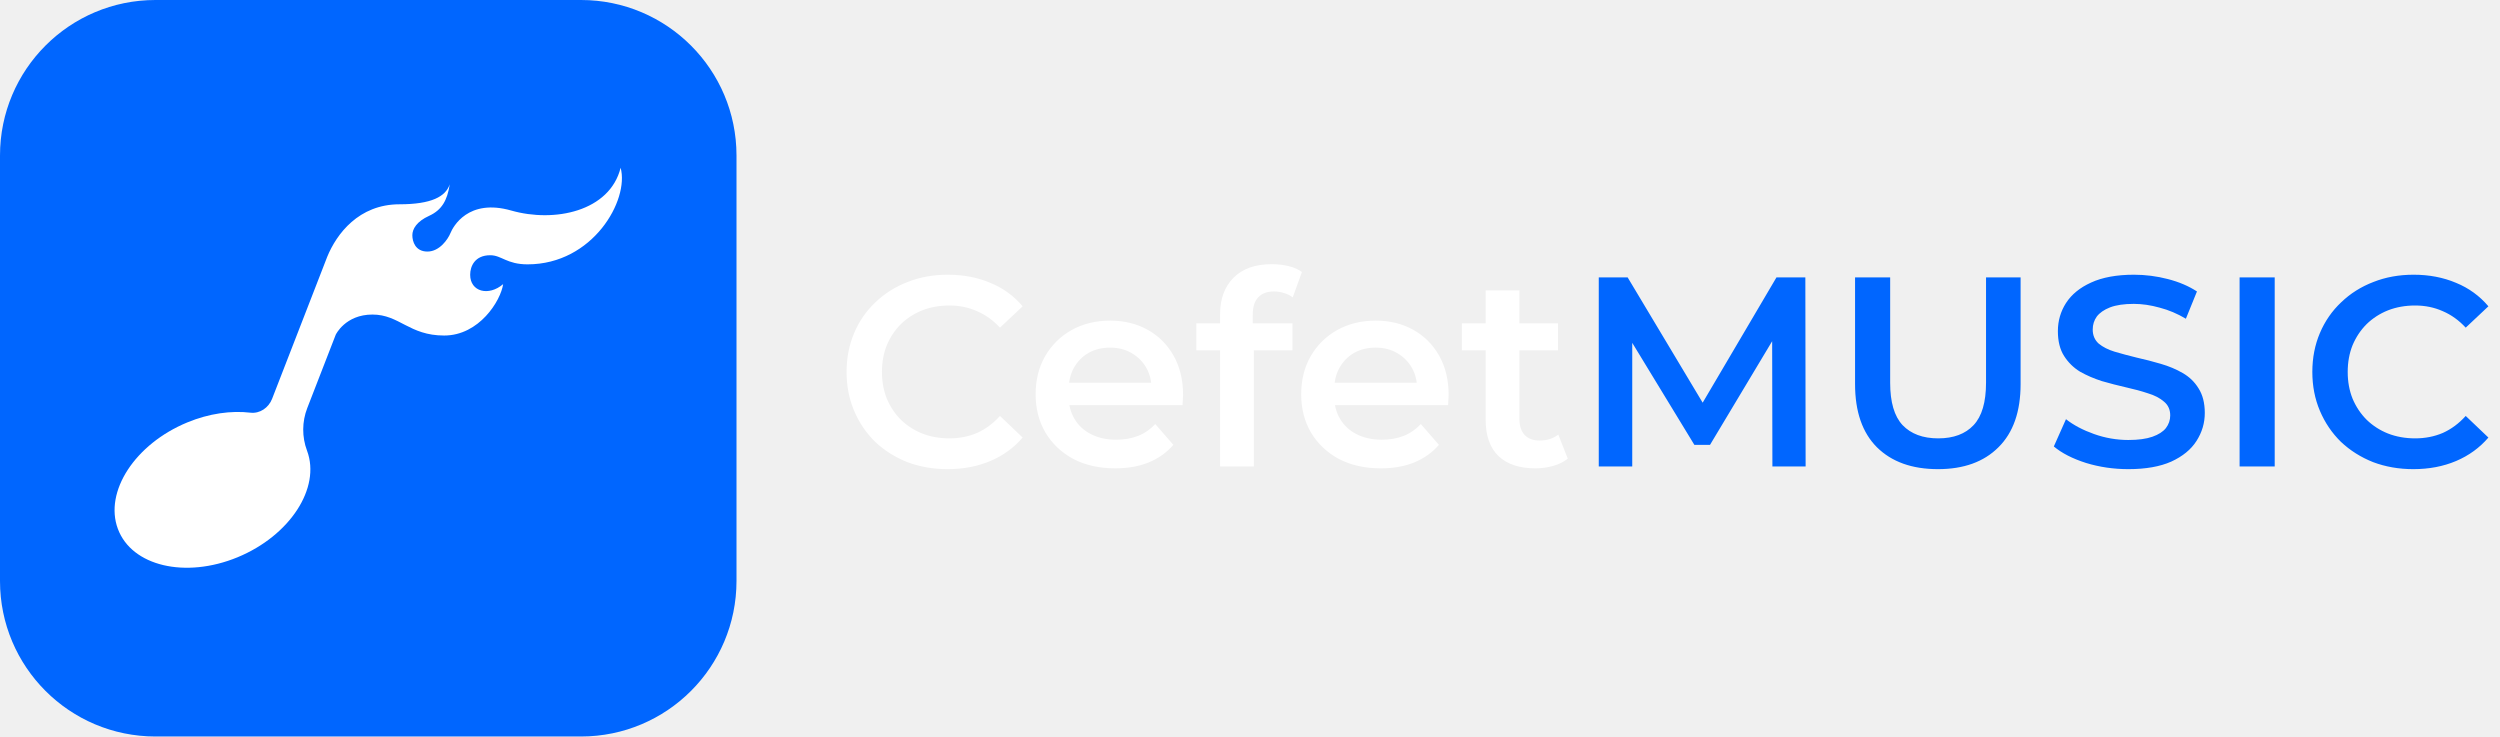
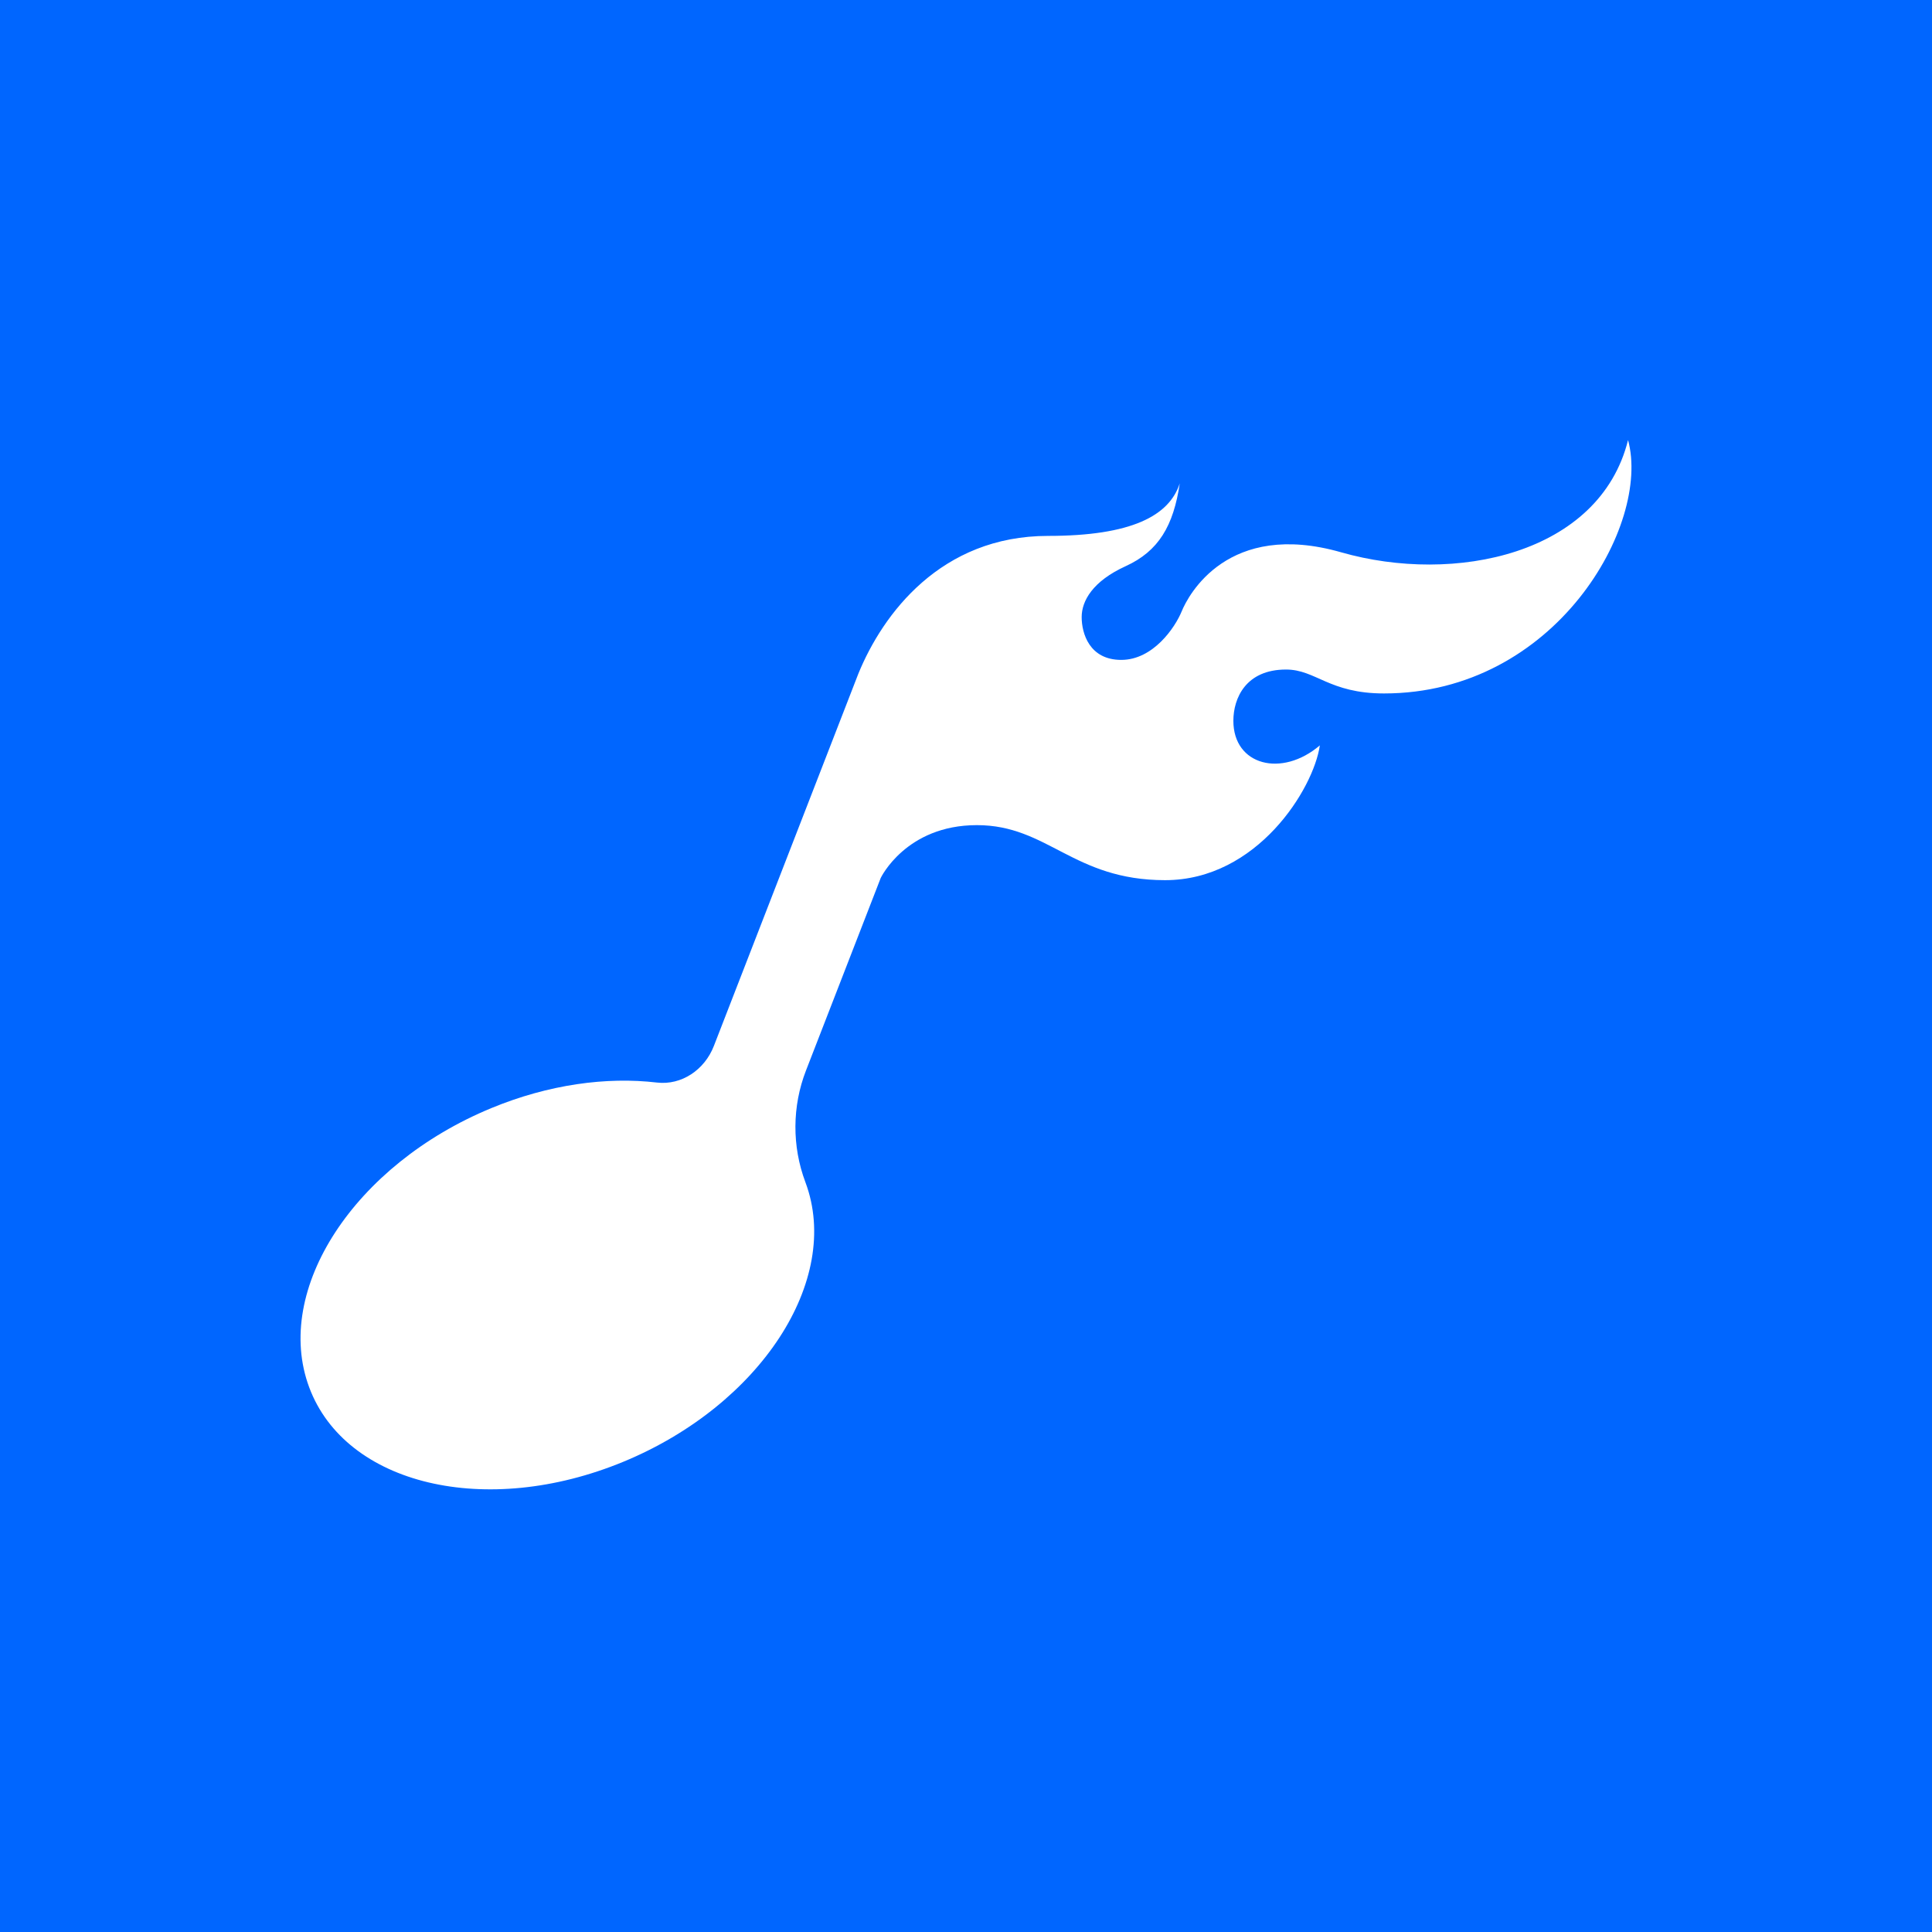
- <svg xmlns="http://www.w3.org/2000/svg" width="611" height="180" viewBox="0 0 611 180" fill="none">
-   <rect width="180" height="180" rx="38" fill="#0066FF" />
+ <svg xmlns="http://www.w3.org/2000/svg" width="180" height="180" viewBox="0 0 180 180" fill="none">
+   <path d="M0 0H180V180H0V0Z" fill="#0066FF" />
  <path d="M151.682 41C149.019 51.672 135.499 54.475 124.949 51.456C114.4 48.438 110.712 55.445 110.097 56.954C109.483 58.463 107.434 61.481 104.464 61.481C101.494 61.481 100.777 59.002 100.777 57.493C100.777 55.984 101.801 54.151 104.874 52.75C107.947 51.349 109.33 48.993 109.915 45.033C108.94 48.045 105.433 49.929 97.641 49.929C87.666 49.929 82.25 57.193 79.975 62.756L66.508 97.453C65.641 99.686 63.488 101.126 61.209 100.859C56.498 100.307 51.118 101.035 45.787 103.235C33.018 108.506 25.416 120.156 28.808 129.256C32.199 138.358 45.3 141.463 58.069 136.192C70.838 130.922 78.44 119.271 75.048 110.171L75.031 110.125C73.779 106.785 73.801 103.066 75.09 99.743L82.055 81.798C82.055 81.798 84.393 76.876 91.016 76.876C97.641 76.876 99.978 82.003 108.551 82.003C117.123 82.003 122.383 73.493 122.967 69.444C119.418 72.476 114.91 71.307 114.91 67.157C114.91 65.054 116.067 62.379 119.816 62.379C122.595 62.379 123.823 64.607 128.944 64.607C144.923 64.607 153.834 48.869 151.682 41Z" fill="white" />
-   <path d="M231.588 114.66C228.068 114.66 224.79 114.088 221.754 112.944C218.762 111.756 216.144 110.106 213.9 107.994C211.7 105.838 209.984 103.308 208.752 100.404C207.52 97.5 206.904 94.332 206.904 90.9C206.904 87.468 207.52 84.3 208.752 81.396C209.984 78.492 211.722 75.984 213.966 73.872C216.21 71.716 218.828 70.066 221.82 68.922C224.812 67.734 228.09 67.14 231.654 67.14C235.438 67.14 238.892 67.8 242.016 69.12C245.14 70.396 247.78 72.31 249.936 74.862L244.392 80.076C242.72 78.272 240.85 76.93 238.782 76.05C236.714 75.126 234.47 74.664 232.05 74.664C229.63 74.664 227.408 75.06 225.384 75.852C223.404 76.644 221.666 77.766 220.17 79.218C218.718 80.67 217.574 82.386 216.738 84.366C215.946 86.346 215.55 88.524 215.55 90.9C215.55 93.276 215.946 95.454 216.738 97.434C217.574 99.414 218.718 101.13 220.17 102.582C221.666 104.034 223.404 105.156 225.384 105.948C227.408 106.74 229.63 107.136 232.05 107.136C234.47 107.136 236.714 106.696 238.782 105.816C240.85 104.892 242.72 103.506 244.392 101.658L249.936 106.938C247.78 109.446 245.14 111.36 242.016 112.68C238.892 114 235.416 114.66 231.588 114.66ZM272.578 114.462C268.662 114.462 265.23 113.692 262.282 112.152C259.378 110.568 257.112 108.412 255.484 105.684C253.9 102.956 253.108 99.854 253.108 96.378C253.108 92.858 253.878 89.756 255.418 87.072C257.002 84.344 259.158 82.21 261.886 80.67C264.658 79.13 267.804 78.36 271.324 78.36C274.756 78.36 277.814 79.108 280.498 80.604C283.182 82.1 285.294 84.212 286.834 86.94C288.374 89.668 289.144 92.88 289.144 96.576C289.144 96.928 289.122 97.324 289.078 97.764C289.078 98.204 289.056 98.622 289.012 99.018H259.642V93.54H284.656L281.422 95.256C281.466 93.232 281.048 91.45 280.168 89.91C279.288 88.37 278.078 87.16 276.538 86.28C275.042 85.4 273.304 84.96 271.324 84.96C269.3 84.96 267.518 85.4 265.978 86.28C264.482 87.16 263.294 88.392 262.414 89.976C261.578 91.516 261.16 93.342 261.16 95.454V96.774C261.16 98.886 261.644 100.756 262.612 102.384C263.58 104.012 264.944 105.266 266.704 106.146C268.464 107.026 270.488 107.466 272.776 107.466C274.756 107.466 276.538 107.158 278.122 106.542C279.706 105.926 281.114 104.958 282.346 103.638L286.768 108.72C285.184 110.568 283.182 111.998 280.762 113.01C278.386 113.978 275.658 114.462 272.578 114.462ZM298.19 114V76.776C298.19 73.08 299.268 70.132 301.424 67.932C303.624 65.688 306.748 64.566 310.796 64.566C312.248 64.566 313.612 64.72 314.888 65.028C316.208 65.336 317.308 65.82 318.188 66.48L315.944 72.684C315.328 72.2 314.624 71.848 313.832 71.628C313.04 71.364 312.226 71.232 311.39 71.232C309.674 71.232 308.376 71.716 307.496 72.684C306.616 73.608 306.176 75.016 306.176 76.908V80.868L306.44 84.564V114H298.19ZM292.382 85.62V79.02H315.878V85.62H292.382ZM337.482 114.462C333.566 114.462 330.134 113.692 327.186 112.152C324.282 110.568 322.016 108.412 320.388 105.684C318.804 102.956 318.012 99.854 318.012 96.378C318.012 92.858 318.782 89.756 320.322 87.072C321.906 84.344 324.062 82.21 326.79 80.67C329.562 79.13 332.708 78.36 336.228 78.36C339.66 78.36 342.718 79.108 345.402 80.604C348.086 82.1 350.198 84.212 351.738 86.94C353.278 89.668 354.048 92.88 354.048 96.576C354.048 96.928 354.026 97.324 353.982 97.764C353.982 98.204 353.96 98.622 353.916 99.018H324.546V93.54H349.56L346.326 95.256C346.37 93.232 345.952 91.45 345.072 89.91C344.192 88.37 342.982 87.16 341.442 86.28C339.946 85.4 338.208 84.96 336.228 84.96C334.204 84.96 332.422 85.4 330.882 86.28C329.386 87.16 328.198 88.392 327.318 89.976C326.482 91.516 326.064 93.342 326.064 95.454V96.774C326.064 98.886 326.548 100.756 327.516 102.384C328.484 104.012 329.848 105.266 331.608 106.146C333.368 107.026 335.392 107.466 337.68 107.466C339.66 107.466 341.442 107.158 343.026 106.542C344.61 105.926 346.018 104.958 347.25 103.638L351.672 108.72C350.088 110.568 348.086 111.998 345.666 113.01C343.29 113.978 340.562 114.462 337.482 114.462ZM375.239 114.462C371.367 114.462 368.375 113.472 366.263 111.492C364.151 109.468 363.095 106.498 363.095 102.582V70.968H371.345V102.384C371.345 104.056 371.763 105.354 372.599 106.278C373.479 107.202 374.689 107.664 376.229 107.664C378.077 107.664 379.617 107.18 380.849 106.212L383.159 112.086C382.191 112.878 381.003 113.472 379.595 113.868C378.187 114.264 376.735 114.462 375.239 114.462ZM357.287 85.62V79.02H380.783V85.62H357.287Z" fill="white" />
-   <path d="M390.737 114V67.8H397.799L417.995 101.526H414.299L434.165 67.8H441.227L441.293 114H433.175L433.109 80.538H434.825L417.929 108.72H414.101L396.941 80.538H398.921V114H390.737ZM473.638 114.66C467.302 114.66 462.33 112.878 458.722 109.314C455.158 105.75 453.376 100.602 453.376 93.87V67.8H461.956V93.54C461.956 98.292 462.968 101.746 464.992 103.902C467.06 106.058 469.964 107.136 473.704 107.136C477.444 107.136 480.326 106.058 482.35 103.902C484.374 101.746 485.386 98.292 485.386 93.54V67.8H493.834V93.87C493.834 100.602 492.03 105.75 488.422 109.314C484.858 112.878 479.93 114.66 473.638 114.66ZM520.172 114.66C516.564 114.66 513.11 114.154 509.81 113.142C506.51 112.086 503.892 110.744 501.956 109.116L504.926 102.45C506.774 103.902 509.062 105.112 511.79 106.08C514.518 107.048 517.312 107.532 520.172 107.532C522.592 107.532 524.55 107.268 526.046 106.74C527.542 106.212 528.642 105.508 529.346 104.628C530.05 103.704 530.402 102.67 530.402 101.526C530.402 100.118 529.896 98.996 528.884 98.16C527.872 97.28 526.552 96.598 524.924 96.114C523.34 95.586 521.558 95.102 519.578 94.662C517.642 94.222 515.684 93.716 513.704 93.144C511.768 92.528 509.986 91.758 508.358 90.834C506.774 89.866 505.476 88.59 504.464 87.006C503.452 85.422 502.946 83.398 502.946 80.934C502.946 78.426 503.606 76.138 504.926 74.07C506.29 71.958 508.336 70.286 511.064 69.054C513.836 67.778 517.334 67.14 521.558 67.14C524.33 67.14 527.08 67.492 529.808 68.196C532.536 68.9 534.912 69.912 536.936 71.232L534.23 77.898C532.162 76.666 530.028 75.764 527.828 75.192C525.628 74.576 523.516 74.268 521.492 74.268C519.116 74.268 517.18 74.554 515.684 75.126C514.232 75.698 513.154 76.446 512.45 77.37C511.79 78.294 511.46 79.35 511.46 80.538C511.46 81.946 511.944 83.09 512.912 83.97C513.924 84.806 515.222 85.466 516.806 85.95C518.434 86.434 520.238 86.918 522.218 87.402C524.198 87.842 526.156 88.348 528.092 88.92C530.072 89.492 531.854 90.24 533.438 91.164C535.066 92.088 536.364 93.342 537.332 94.926C538.344 96.51 538.85 98.512 538.85 100.932C538.85 103.396 538.168 105.684 536.804 107.796C535.484 109.864 533.438 111.536 530.666 112.812C527.894 114.044 524.396 114.66 520.172 114.66ZM547.358 114V67.8H555.938V114H547.358ZM589.818 114.66C586.298 114.66 583.02 114.088 579.984 112.944C576.992 111.756 574.374 110.106 572.13 107.994C569.93 105.838 568.214 103.308 566.982 100.404C565.75 97.5 565.134 94.332 565.134 90.9C565.134 87.468 565.75 84.3 566.982 81.396C568.214 78.492 569.952 75.984 572.196 73.872C574.44 71.716 577.058 70.066 580.05 68.922C583.042 67.734 586.32 67.14 589.884 67.14C593.668 67.14 597.122 67.8 600.246 69.12C603.37 70.396 606.01 72.31 608.166 74.862L602.622 80.076C600.95 78.272 599.08 76.93 597.012 76.05C594.944 75.126 592.7 74.664 590.28 74.664C587.86 74.664 585.638 75.06 583.614 75.852C581.634 76.644 579.896 77.766 578.4 79.218C576.948 80.67 575.804 82.386 574.968 84.366C574.176 86.346 573.78 88.524 573.78 90.9C573.78 93.276 574.176 95.454 574.968 97.434C575.804 99.414 576.948 101.13 578.4 102.582C579.896 104.034 581.634 105.156 583.614 105.948C585.638 106.74 587.86 107.136 590.28 107.136C592.7 107.136 594.944 106.696 597.012 105.816C599.08 104.892 600.95 103.506 602.622 101.658L608.166 106.938C606.01 109.446 603.37 111.36 600.246 112.68C597.122 114 593.646 114.66 589.818 114.66Z" fill="#0066FF" />
</svg>
